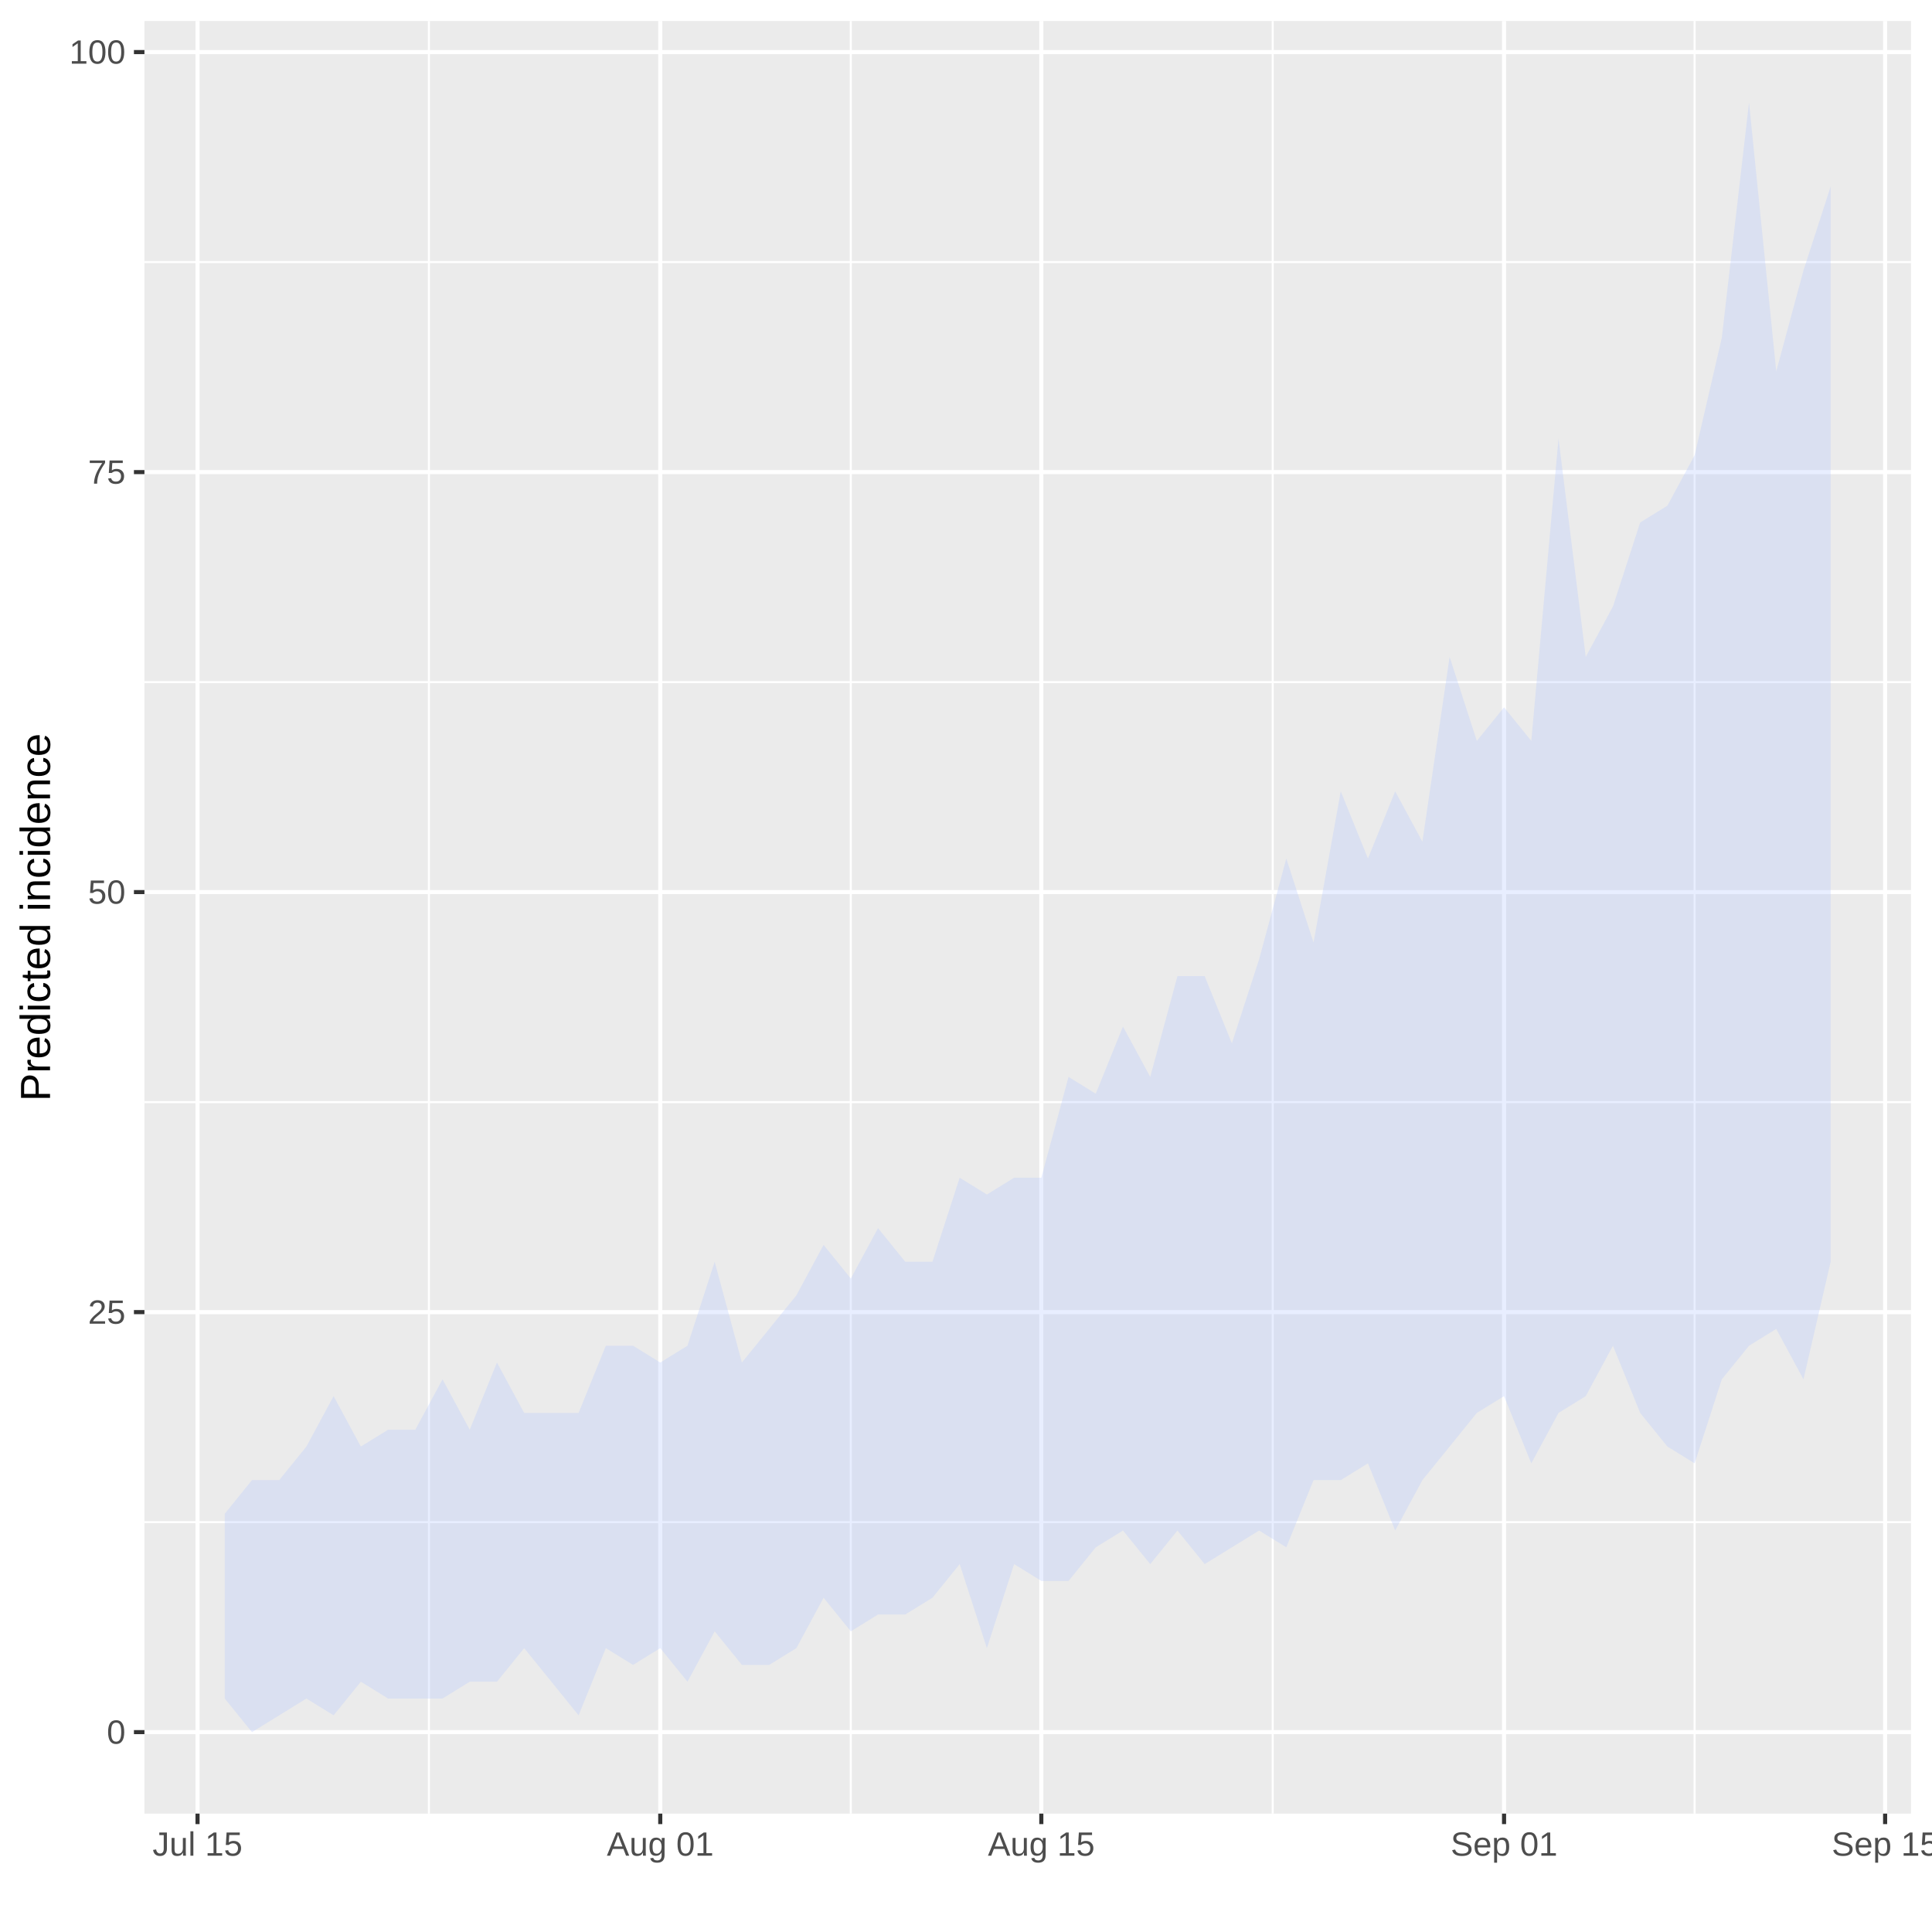
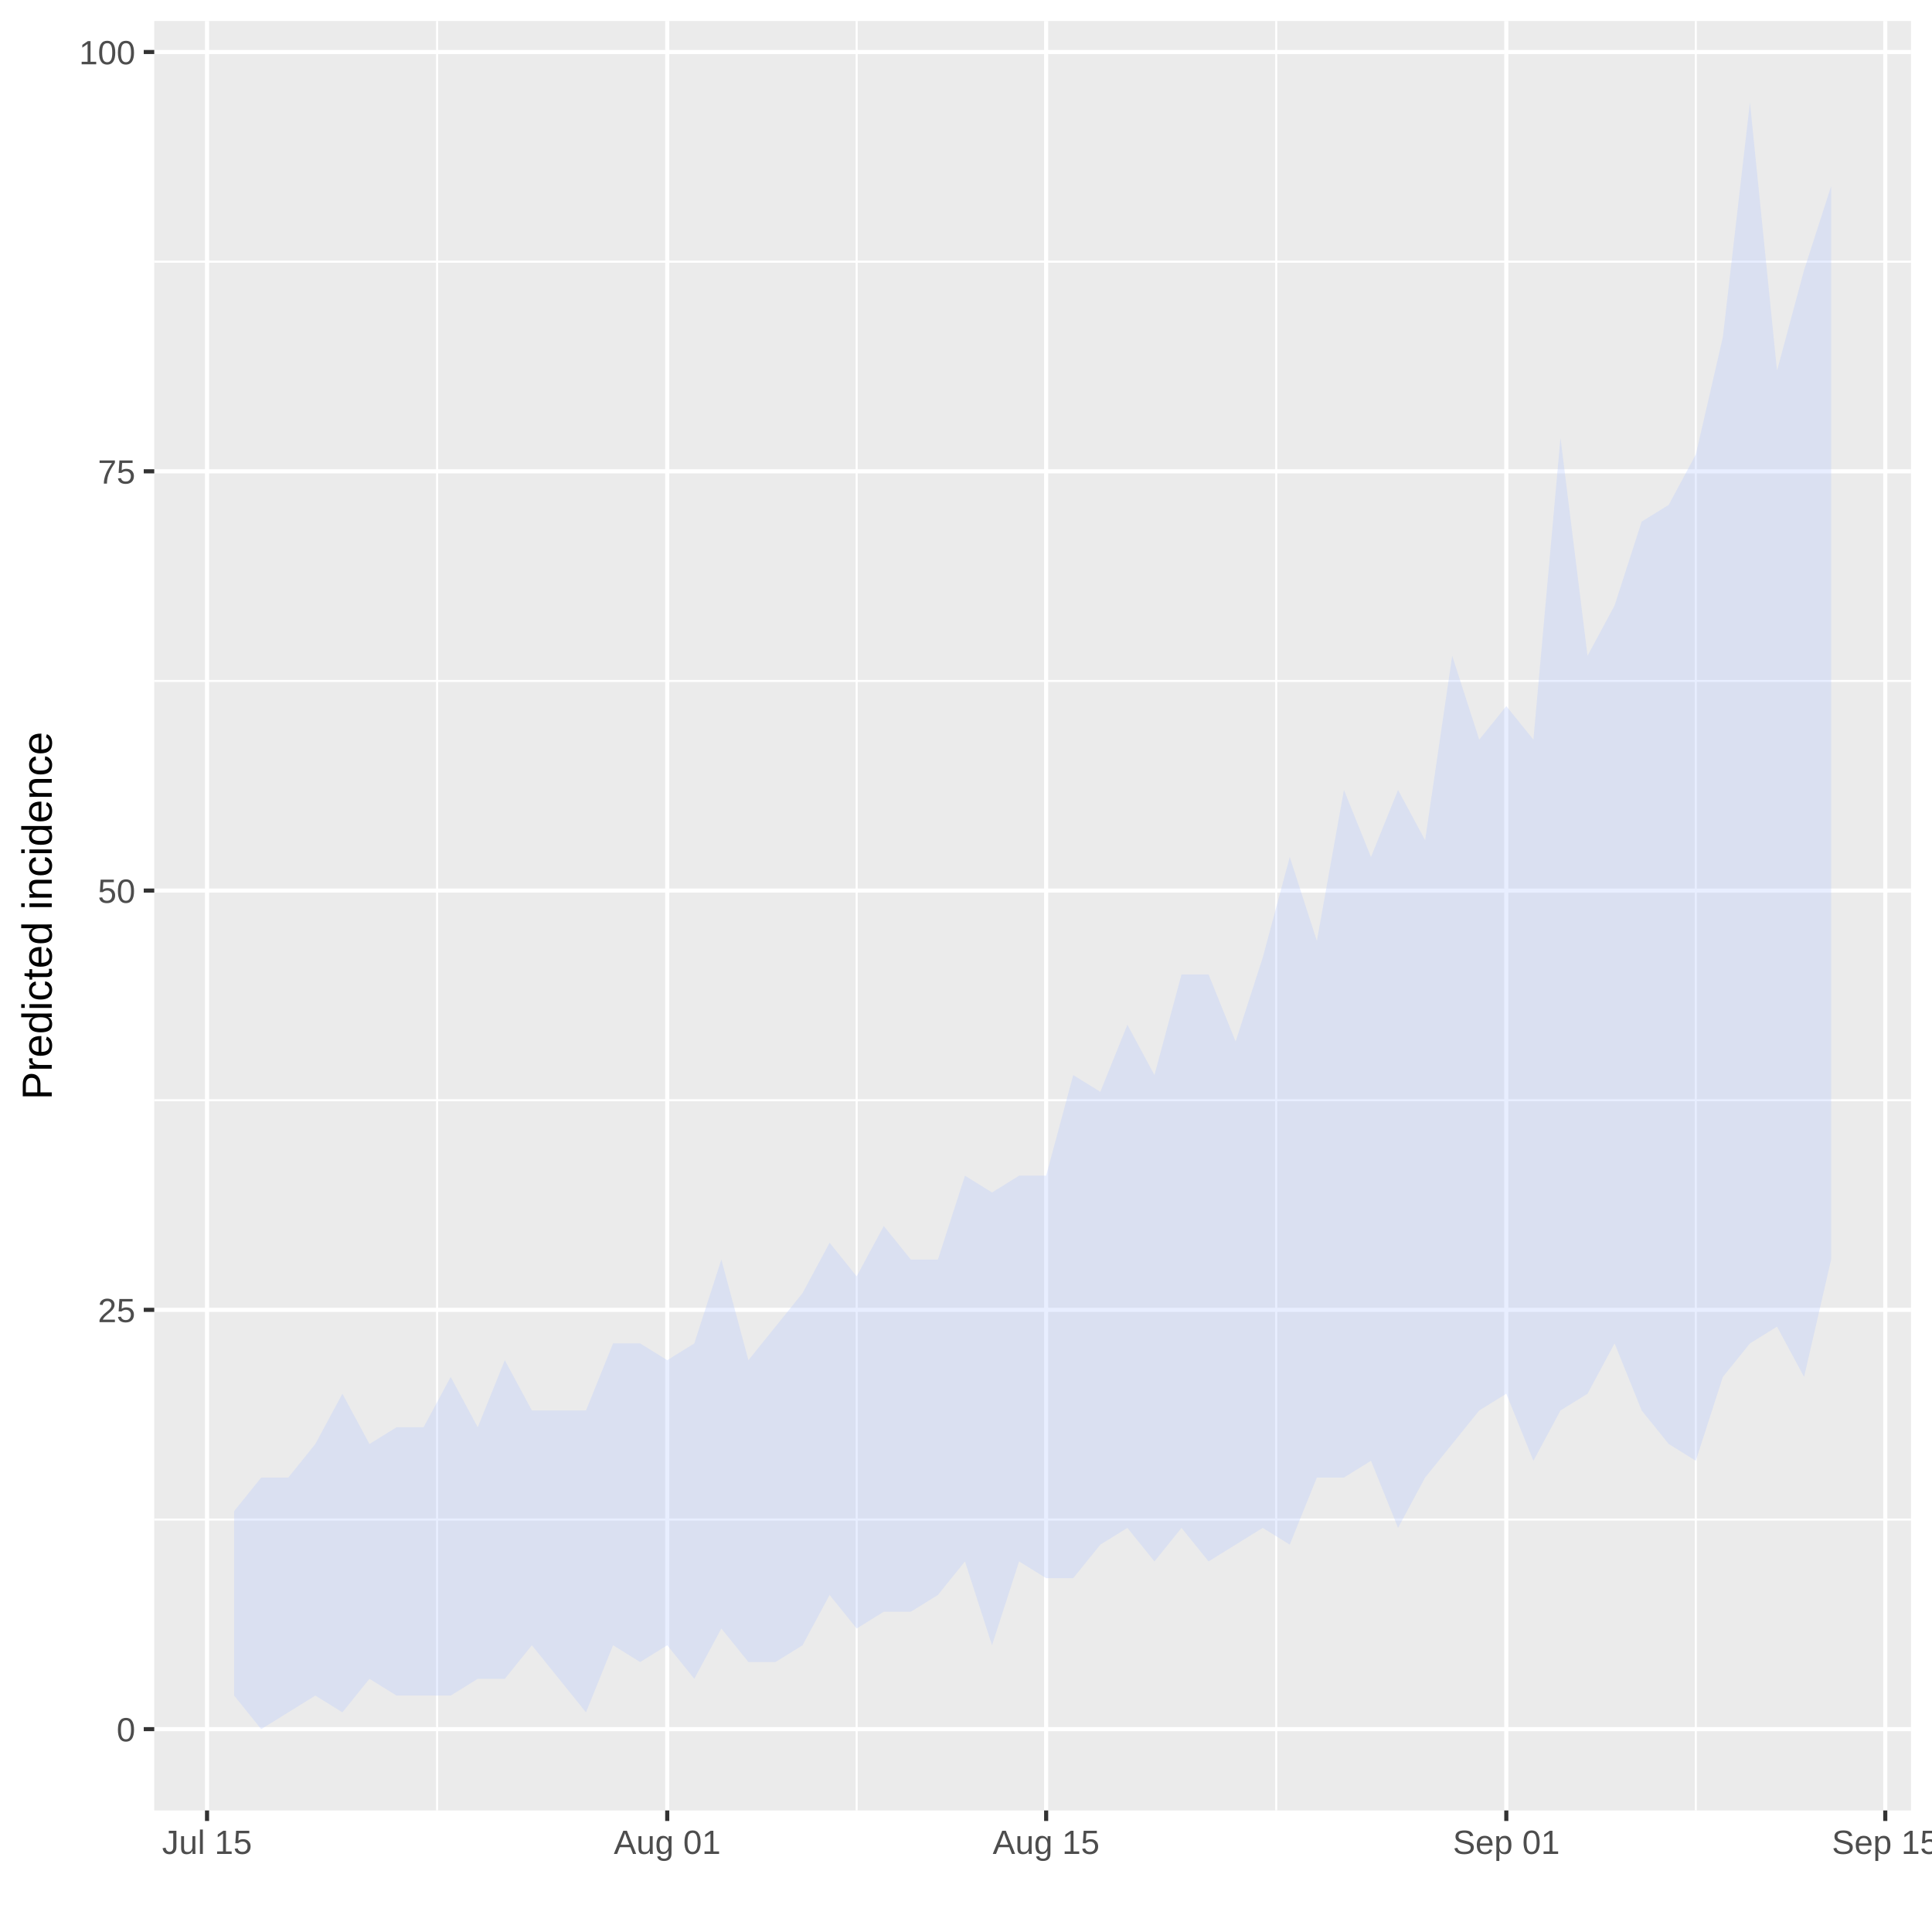
- <svg xmlns="http://www.w3.org/2000/svg" viewBox="0 0 504.00 504.00">
+ <svg xmlns="http://www.w3.org/2000/svg" class="svglite" width="504.00pt" height="504.00pt" viewBox="0 0 504.00 504.00">
  <defs>
    <style type="text/css">
-     line, polyline, polygon, path, rect, circle {
+     .svglite line, .svglite polyline, .svglite polygon, .svglite path, .svglite rect, .svglite circle {
      fill: none;
      stroke: #000000;
      stroke-linecap: round;
      stroke-linejoin: round;
      stroke-miterlimit: 10.00;
    }
  </style>
  </defs>
  <rect width="100%" height="100%" style="stroke: none; fill: #FFFFFF;" />
-   <rect x="0.00" y="0.00" width="504.00" height="504.00" style="stroke-width: 1.07; stroke: #FFFFFF; fill: #FFFFFF;" />
  <defs>
-     <clipPath id="cpMzcuNjh8NDk4LjUyfDQ3My4xMnw1LjQ4">
-       <rect x="37.68" y="5.48" width="460.84" height="467.64" />
-     </clipPath>
-   </defs>
-   <rect x="37.68" y="5.48" width="460.84" height="467.64" style="stroke-width: 1.07; stroke: none; fill: #EBEBEB;" clip-path="url(#cpMzcuNjh8NDk4LjUyfDQ3My4xMnw1LjQ4)" />
-   <polyline points="37.68,397.08 498.52,397.08 " style="stroke-width: 0.53; stroke: #FFFFFF; stroke-linecap: butt;" clip-path="url(#cpMzcuNjh8NDk4LjUyfDQ3My4xMnw1LjQ4)" />
-   <polyline points="37.68,287.51 498.52,287.51 " style="stroke-width: 0.53; stroke: #FFFFFF; stroke-linecap: butt;" clip-path="url(#cpMzcuNjh8NDk4LjUyfDQ3My4xMnw1LjQ4)" />
-   <polyline points="37.68,177.94 498.52,177.94 " style="stroke-width: 0.53; stroke: #FFFFFF; stroke-linecap: butt;" clip-path="url(#cpMzcuNjh8NDk4LjUyfDQ3My4xMnw1LjQ4)" />
-   <polyline points="37.68,68.37 498.52,68.37 " style="stroke-width: 0.53; stroke: #FFFFFF; stroke-linecap: butt;" clip-path="url(#cpMzcuNjh8NDk4LjUyfDQ3My4xMnw1LjQ4)" />
-   <polyline points="111.89,473.12 111.89,5.48 " style="stroke-width: 0.53; stroke: #FFFFFF; stroke-linecap: butt;" clip-path="url(#cpMzcuNjh8NDk4LjUyfDQ3My4xMnw1LjQ4)" />
-   <polyline points="221.95,473.12 221.95,5.48 " style="stroke-width: 0.53; stroke: #FFFFFF; stroke-linecap: butt;" clip-path="url(#cpMzcuNjh8NDk4LjUyfDQ3My4xMnw1LjQ4)" />
-   <polyline points="332.01,473.12 332.01,5.48 " style="stroke-width: 0.53; stroke: #FFFFFF; stroke-linecap: butt;" clip-path="url(#cpMzcuNjh8NDk4LjUyfDQ3My4xMnw1LjQ4)" />
-   <polyline points="442.07,473.12 442.07,5.48 " style="stroke-width: 0.53; stroke: #FFFFFF; stroke-linecap: butt;" clip-path="url(#cpMzcuNjh8NDk4LjUyfDQ3My4xMnw1LjQ4)" />
-   <polyline points="37.68,451.86 498.52,451.86 " style="stroke-width: 1.07; stroke: #FFFFFF; stroke-linecap: butt;" clip-path="url(#cpMzcuNjh8NDk4LjUyfDQ3My4xMnw1LjQ4)" />
-   <polyline points="37.68,342.29 498.52,342.29 " style="stroke-width: 1.07; stroke: #FFFFFF; stroke-linecap: butt;" clip-path="url(#cpMzcuNjh8NDk4LjUyfDQ3My4xMnw1LjQ4)" />
-   <polyline points="37.68,232.72 498.52,232.72 " style="stroke-width: 1.07; stroke: #FFFFFF; stroke-linecap: butt;" clip-path="url(#cpMzcuNjh8NDk4LjUyfDQ3My4xMnw1LjQ4)" />
-   <polyline points="37.68,123.16 498.52,123.16 " style="stroke-width: 1.07; stroke: #FFFFFF; stroke-linecap: butt;" clip-path="url(#cpMzcuNjh8NDk4LjUyfDQ3My4xMnw1LjQ4)" />
-   <polyline points="37.68,13.59 498.52,13.59 " style="stroke-width: 1.07; stroke: #FFFFFF; stroke-linecap: butt;" clip-path="url(#cpMzcuNjh8NDk4LjUyfDQ3My4xMnw1LjQ4)" />
-   <polyline points="51.53,473.12 51.53,5.48 " style="stroke-width: 1.07; stroke: #FFFFFF; stroke-linecap: butt;" clip-path="url(#cpMzcuNjh8NDk4LjUyfDQ3My4xMnw1LjQ4)" />
-   <polyline points="172.24,473.12 172.24,5.48 " style="stroke-width: 1.07; stroke: #FFFFFF; stroke-linecap: butt;" clip-path="url(#cpMzcuNjh8NDk4LjUyfDQ3My4xMnw1LjQ4)" />
-   <polyline points="271.65,473.12 271.65,5.48 " style="stroke-width: 1.07; stroke: #FFFFFF; stroke-linecap: butt;" clip-path="url(#cpMzcuNjh8NDk4LjUyfDQ3My4xMnw1LjQ4)" />
-   <polyline points="392.36,473.12 392.36,5.48 " style="stroke-width: 1.07; stroke: #FFFFFF; stroke-linecap: butt;" clip-path="url(#cpMzcuNjh8NDk4LjUyfDQ3My4xMnw1LjQ4)" />
-   <polyline points="491.77,473.12 491.77,5.48 " style="stroke-width: 1.07; stroke: #FFFFFF; stroke-linecap: butt;" clip-path="url(#cpMzcuNjh8NDk4LjUyfDQ3My4xMnw1LjQ4)" />
-   <polygon points="58.63,394.89 65.73,386.12 72.83,386.12 79.93,377.36 87.03,364.21 94.13,377.36 101.24,372.97 108.34,372.97 115.44,359.82 122.54,372.97 129.64,355.44 136.74,368.59 143.84,368.59 150.94,368.59 158.04,351.06 165.14,351.06 172.24,355.44 179.34,351.06 186.44,329.15 193.54,355.44 200.65,346.68 207.75,337.91 214.85,324.76 221.95,333.53 229.05,320.38 236.15,329.15 243.25,329.15 250.35,307.23 257.45,311.61 264.55,307.23 271.65,307.23 278.75,280.93 285.85,285.32 292.95,267.79 300.06,280.93 307.16,254.64 314.26,254.64 321.36,272.17 328.46,250.26 335.56,223.96 342.66,245.87 349.76,206.43 356.86,223.96 363.96,206.43 371.06,219.58 378.16,171.37 385.26,193.28 392.36,184.51 399.47,193.28 406.57,114.39 413.67,171.37 420.77,158.22 427.87,136.30 434.97,131.92 442.07,118.77 449.17,88.09 456.27,26.74 463.37,96.86 470.47,70.56 477.57,48.65 477.57,329.15 470.47,359.82 463.37,346.68 456.27,351.06 449.17,359.82 442.07,381.74 434.97,377.36 427.87,368.59 420.77,351.06 413.67,364.21 406.57,368.59 399.47,381.74 392.36,364.21 385.26,368.59 378.16,377.36 371.06,386.12 363.96,399.27 356.86,381.74 349.76,386.12 342.66,386.12 335.56,403.65 328.46,399.27 321.36,403.65 314.26,408.03 307.16,399.27 300.06,408.03 292.95,399.27 285.85,403.65 278.75,412.42 271.65,412.42 264.55,408.03 257.45,429.95 250.35,408.03 243.25,416.80 236.15,421.18 229.05,421.18 221.95,425.57 214.85,416.80 207.75,429.95 200.65,434.33 193.54,434.33 186.44,425.57 179.34,438.71 172.24,429.95 165.14,434.33 158.04,429.95 150.94,447.48 143.84,438.71 136.74,429.95 129.64,438.71 122.54,438.71 115.44,443.10 108.34,443.10 101.24,443.10 94.13,438.71 87.03,447.48 79.93,443.10 72.83,447.48 65.73,451.86 58.63,443.10 " style="stroke-width: 0.00; stroke: none; fill: #B3C6FF; fill-opacity: 0.30;" clip-path="url(#cpMzcuNjh8NDk4LjUyfDQ3My4xMnw1LjQ4)" />
-   <polyline points="58.63,394.89 65.73,386.12 72.83,386.12 79.93,377.36 87.03,364.21 94.13,377.36 101.24,372.97 108.34,372.97 115.44,359.82 122.54,372.97 129.64,355.44 136.74,368.59 143.84,368.59 150.94,368.59 158.04,351.06 165.14,351.06 172.24,355.44 179.34,351.06 186.44,329.15 193.54,355.44 200.65,346.68 207.75,337.91 214.85,324.76 221.95,333.53 229.05,320.38 236.15,329.15 243.25,329.15 250.35,307.23 257.45,311.61 264.55,307.23 271.65,307.23 278.75,280.93 285.85,285.32 292.95,267.79 300.06,280.93 307.16,254.64 314.26,254.64 321.36,272.17 328.46,250.26 335.56,223.96 342.66,245.87 349.76,206.43 356.86,223.96 363.96,206.43 371.06,219.58 378.16,171.37 385.26,193.28 392.36,184.51 399.47,193.28 406.57,114.39 413.67,171.37 420.77,158.22 427.87,136.30 434.97,131.92 442.07,118.77 449.17,88.09 456.27,26.74 463.37,96.86 470.47,70.56 477.57,48.65 " style="stroke-width: 1.07; stroke: none;" clip-path="url(#cpMzcuNjh8NDk4LjUyfDQ3My4xMnw1LjQ4)" />
-   <polyline points="477.57,329.15 470.47,359.82 463.37,346.68 456.27,351.06 449.17,359.82 442.07,381.74 434.97,377.36 427.87,368.59 420.77,351.06 413.67,364.21 406.57,368.59 399.47,381.74 392.36,364.21 385.26,368.59 378.16,377.36 371.06,386.12 363.96,399.27 356.86,381.74 349.76,386.12 342.66,386.12 335.56,403.65 328.46,399.27 321.36,403.65 314.26,408.03 307.16,399.27 300.06,408.03 292.95,399.27 285.85,403.65 278.75,412.42 271.65,412.42 264.55,408.03 257.45,429.95 250.35,408.03 243.25,416.80 236.15,421.18 229.05,421.18 221.95,425.57 214.85,416.80 207.75,429.95 200.65,434.33 193.54,434.33 186.44,425.57 179.34,438.71 172.24,429.95 165.14,434.33 158.04,429.95 150.94,447.48 143.84,438.71 136.74,429.95 129.64,438.71 122.54,438.71 115.44,443.10 108.34,443.10 101.24,443.10 94.13,438.71 87.03,447.48 79.93,443.10 72.83,447.48 65.73,451.86 58.63,443.10 " style="stroke-width: 1.07; stroke: none;" clip-path="url(#cpMzcuNjh8NDk4LjUyfDQ3My4xMnw1LjQ4)" />
-   <defs>
-     <clipPath id="cpMC4wMHw1MDQuMDB8NTA0LjAwfDAuMDA=">
+     <clipPath id="cpMC4wMHw1MDQuMDB8MC4wMHw1MDQuMDA=">
      <rect x="0.00" y="0.00" width="504.00" height="504.00" />
    </clipPath>
  </defs>
-   <g clip-path="url(#cpMC4wMHw1MDQuMDB8NTA0LjAwfDAuMDA=)">
-     <text x="27.86" y="454.89" style="font-size: 8.80px; fill: #4D4D4D; font-family: Liberation Sans;" textLength="4.89px" lengthAdjust="spacingAndGlyphs">0</text>
+   <g clip-path="url(#cpMC4wMHw1MDQuMDB8MC4wMHw1MDQuMDA=)">
+     <rect x="0.00" y="0.00" width="504.00" height="504.00" style="stroke-width: 1.07; stroke: #FFFFFF; fill: #FFFFFF;" />
  </g>
-   <g clip-path="url(#cpMC4wMHw1MDQuMDB8NTA0LjAwfDAuMDA=)">
-     <text x="22.96" y="345.32" style="font-size: 8.80px; fill: #4D4D4D; font-family: Liberation Sans;" textLength="9.79px" lengthAdjust="spacingAndGlyphs">25</text>
+   <defs>
+     <clipPath id="cpNDAuMjR8NDk4LjUyfDUuNDh8NDcyLjI5">
+       <rect x="40.24" y="5.48" width="458.28" height="466.82" />
+     </clipPath>
+   </defs>
+   <g clip-path="url(#cpNDAuMjR8NDk4LjUyfDUuNDh8NDcyLjI5)">
+     <rect x="40.24" y="5.48" width="458.28" height="466.82" style="stroke-width: 1.07; stroke: none; fill: #EBEBEB;" />
+     <polyline points="40.24,396.39 498.52,396.39 " style="stroke-width: 0.53; stroke: #FFFFFF; stroke-linecap: butt;" />
+     <polyline points="40.24,287.01 498.52,287.01 " style="stroke-width: 0.53; stroke: #FFFFFF; stroke-linecap: butt;" />
+     <polyline points="40.24,177.64 498.52,177.64 " style="stroke-width: 0.53; stroke: #FFFFFF; stroke-linecap: butt;" />
+     <polyline points="40.24,68.26 498.52,68.26 " style="stroke-width: 0.53; stroke: #FFFFFF; stroke-linecap: butt;" />
+     <polyline points="114.03,472.29 114.03,5.48 " style="stroke-width: 0.53; stroke: #FFFFFF; stroke-linecap: butt;" />
+     <polyline points="223.48,472.29 223.48,5.48 " style="stroke-width: 0.53; stroke: #FFFFFF; stroke-linecap: butt;" />
+     <polyline points="332.93,472.29 332.93,5.48 " style="stroke-width: 0.53; stroke: #FFFFFF; stroke-linecap: butt;" />
+     <polyline points="442.38,472.29 442.38,5.48 " style="stroke-width: 0.53; stroke: #FFFFFF; stroke-linecap: butt;" />
+     <polyline points="40.24,451.08 498.52,451.08 " style="stroke-width: 1.07; stroke: #FFFFFF; stroke-linecap: butt;" />
+     <polyline points="40.24,341.70 498.52,341.70 " style="stroke-width: 1.07; stroke: #FFFFFF; stroke-linecap: butt;" />
+     <polyline points="40.24,232.32 498.52,232.32 " style="stroke-width: 1.07; stroke: #FFFFFF; stroke-linecap: butt;" />
+     <polyline points="40.24,122.95 498.52,122.95 " style="stroke-width: 1.07; stroke: #FFFFFF; stroke-linecap: butt;" />
+     <polyline points="40.24,13.57 498.52,13.57 " style="stroke-width: 1.07; stroke: #FFFFFF; stroke-linecap: butt;" />
+     <polyline points="54.01,472.29 54.01,5.48 " style="stroke-width: 1.07; stroke: #FFFFFF; stroke-linecap: butt;" />
+     <polyline points="174.06,472.29 174.06,5.48 " style="stroke-width: 1.07; stroke: #FFFFFF; stroke-linecap: butt;" />
+     <polyline points="272.91,472.29 272.91,5.48 " style="stroke-width: 1.07; stroke: #FFFFFF; stroke-linecap: butt;" />
+     <polyline points="392.95,472.29 392.95,5.48 " style="stroke-width: 1.07; stroke: #FFFFFF; stroke-linecap: butt;" />
+     <polyline points="491.81,472.29 491.81,5.48 " style="stroke-width: 1.07; stroke: #FFFFFF; stroke-linecap: butt;" />
+     <polygon points="61.08,394.20 68.14,385.45 75.20,385.45 82.26,376.70 89.32,363.58 96.38,376.70 103.44,372.33 110.50,372.33 117.57,359.20 124.63,372.33 131.69,354.83 138.75,367.95 145.81,367.95 152.87,367.95 159.93,350.45 166.99,350.45 174.06,354.83 181.12,350.45 188.18,328.58 195.24,354.83 202.30,346.08 209.36,337.33 216.42,324.20 223.48,332.95 230.55,319.83 237.61,328.58 244.67,328.58 251.73,306.70 258.79,311.08 265.85,306.70 272.91,306.70 279.97,280.45 287.04,284.82 294.10,267.32 301.16,280.45 308.22,254.20 315.28,254.20 322.34,271.70 329.40,249.82 336.46,223.57 343.53,245.45 350.59,206.07 357.65,223.57 364.71,206.07 371.77,219.20 378.83,171.07 385.89,192.95 392.95,184.20 400.02,192.95 407.08,114.20 414.14,171.07 421.20,157.95 428.26,136.07 435.32,131.70 442.38,118.57 449.44,87.95 456.51,26.70 463.57,96.70 470.63,70.45 477.69,48.57 477.69,328.58 470.63,359.20 463.57,346.08 456.51,350.45 449.44,359.20 442.38,381.08 435.32,376.70 428.26,367.95 421.20,350.45 414.14,363.58 407.08,367.95 400.02,381.08 392.95,363.58 385.89,367.95 378.83,376.70 371.77,385.45 364.71,398.58 357.65,381.08 350.59,385.45 343.53,385.45 336.46,402.95 329.40,398.58 322.34,402.95 315.28,407.33 308.22,398.58 301.16,407.33 294.10,398.58 287.04,402.95 279.97,411.70 272.91,411.70 265.85,407.33 258.79,429.20 251.73,407.33 244.67,416.08 237.61,420.45 230.55,420.45 223.48,424.83 216.42,416.08 209.36,429.20 202.30,433.58 195.24,433.58 188.18,424.83 181.12,437.95 174.06,429.20 166.99,433.58 159.93,429.20 152.87,446.70 145.81,437.95 138.75,429.20 131.69,437.95 124.63,437.95 117.57,442.33 110.50,442.33 103.44,442.33 96.38,437.95 89.32,446.70 82.26,442.33 75.20,446.70 68.14,451.08 61.08,442.33 " style="stroke-width: 0.00; stroke: none; fill: #B3C6FF; fill-opacity: 0.30;" />
+     <polyline points="61.08,394.20 68.14,385.45 75.20,385.45 82.26,376.70 89.32,363.58 96.38,376.70 103.44,372.33 110.50,372.33 117.57,359.20 124.63,372.33 131.69,354.83 138.75,367.95 145.81,367.95 152.87,367.95 159.93,350.45 166.99,350.45 174.06,354.83 181.12,350.45 188.18,328.58 195.24,354.83 202.30,346.08 209.36,337.33 216.42,324.20 223.48,332.95 230.55,319.83 237.61,328.58 244.67,328.58 251.73,306.70 258.79,311.08 265.85,306.70 272.91,306.70 279.97,280.45 287.04,284.82 294.10,267.32 301.16,280.45 308.22,254.20 315.28,254.20 322.34,271.70 329.40,249.82 336.46,223.57 343.53,245.45 350.59,206.07 357.65,223.57 364.71,206.07 371.77,219.20 378.83,171.07 385.89,192.95 392.95,184.20 400.02,192.95 407.08,114.20 414.14,171.07 421.20,157.95 428.26,136.07 435.32,131.70 442.38,118.57 449.44,87.95 456.51,26.70 463.57,96.70 470.63,70.45 477.69,48.57 " style="stroke-width: 1.07; stroke: none;" />
+     <polyline points="477.69,328.58 470.63,359.20 463.57,346.08 456.51,350.45 449.44,359.20 442.38,381.08 435.32,376.70 428.26,367.95 421.20,350.45 414.14,363.58 407.08,367.95 400.02,381.08 392.95,363.58 385.89,367.95 378.83,376.70 371.77,385.45 364.71,398.58 357.65,381.08 350.59,385.45 343.53,385.45 336.46,402.95 329.40,398.58 322.34,402.95 315.28,407.33 308.22,398.58 301.16,407.33 294.10,398.58 287.04,402.95 279.97,411.70 272.91,411.70 265.85,407.33 258.79,429.20 251.73,407.33 244.67,416.08 237.61,420.45 230.55,420.45 223.48,424.83 216.42,416.08 209.36,429.20 202.30,433.58 195.24,433.58 188.18,424.83 181.12,437.95 174.06,429.20 166.99,433.58 159.93,429.20 152.87,446.70 145.81,437.95 138.75,429.20 131.69,437.95 124.63,437.95 117.57,442.33 110.50,442.33 103.44,442.33 96.38,437.95 89.32,446.70 82.26,442.33 75.20,446.70 68.14,451.08 61.08,442.33 " style="stroke-width: 1.07; stroke: none;" />
  </g>
-   <g clip-path="url(#cpMC4wMHw1MDQuMDB8NTA0LjAwfDAuMDA=)">
-     <text x="22.96" y="235.75" style="font-size: 8.80px; fill: #4D4D4D; font-family: Liberation Sans;" textLength="9.79px" lengthAdjust="spacingAndGlyphs">50</text>
-   </g>
-   <g clip-path="url(#cpMC4wMHw1MDQuMDB8NTA0LjAwfDAuMDA=)">
-     <text x="22.96" y="126.18" style="font-size: 8.80px; fill: #4D4D4D; font-family: Liberation Sans;" textLength="9.79px" lengthAdjust="spacingAndGlyphs">75</text>
-   </g>
-   <g clip-path="url(#cpMC4wMHw1MDQuMDB8NTA0LjAwfDAuMDA=)">
-     <text x="18.07" y="16.61" style="font-size: 8.80px; fill: #4D4D4D; font-family: Liberation Sans;" textLength="14.68px" lengthAdjust="spacingAndGlyphs">100</text>
-   </g>
-   <polyline points="34.94,451.86 37.68,451.86 " style="stroke-width: 1.07; stroke: #333333; stroke-linecap: butt;" clip-path="url(#cpMC4wMHw1MDQuMDB8NTA0LjAwfDAuMDA=)" />
-   <polyline points="34.94,342.29 37.68,342.29 " style="stroke-width: 1.07; stroke: #333333; stroke-linecap: butt;" clip-path="url(#cpMC4wMHw1MDQuMDB8NTA0LjAwfDAuMDA=)" />
-   <polyline points="34.94,232.72 37.68,232.72 " style="stroke-width: 1.07; stroke: #333333; stroke-linecap: butt;" clip-path="url(#cpMC4wMHw1MDQuMDB8NTA0LjAwfDAuMDA=)" />
-   <polyline points="34.94,123.16 37.68,123.16 " style="stroke-width: 1.07; stroke: #333333; stroke-linecap: butt;" clip-path="url(#cpMC4wMHw1MDQuMDB8NTA0LjAwfDAuMDA=)" />
-   <polyline points="34.94,13.59 37.68,13.59 " style="stroke-width: 1.07; stroke: #333333; stroke-linecap: butt;" clip-path="url(#cpMC4wMHw1MDQuMDB8NTA0LjAwfDAuMDA=)" />
-   <polyline points="51.53,475.86 51.53,473.12 " style="stroke-width: 1.07; stroke: #333333; stroke-linecap: butt;" clip-path="url(#cpMC4wMHw1MDQuMDB8NTA0LjAwfDAuMDA=)" />
-   <polyline points="172.24,475.86 172.24,473.12 " style="stroke-width: 1.07; stroke: #333333; stroke-linecap: butt;" clip-path="url(#cpMC4wMHw1MDQuMDB8NTA0LjAwfDAuMDA=)" />
-   <polyline points="271.65,475.86 271.65,473.12 " style="stroke-width: 1.07; stroke: #333333; stroke-linecap: butt;" clip-path="url(#cpMC4wMHw1MDQuMDB8NTA0LjAwfDAuMDA=)" />
-   <polyline points="392.36,475.86 392.36,473.12 " style="stroke-width: 1.07; stroke: #333333; stroke-linecap: butt;" clip-path="url(#cpMC4wMHw1MDQuMDB8NTA0LjAwfDAuMDA=)" />
-   <polyline points="491.77,475.86 491.77,473.12 " style="stroke-width: 1.07; stroke: #333333; stroke-linecap: butt;" clip-path="url(#cpMC4wMHw1MDQuMDB8NTA0LjAwfDAuMDA=)" />
-   <g clip-path="url(#cpMC4wMHw1MDQuMDB8NTA0LjAwfDAuMDA=)">
-     <text x="39.79" y="484.10" style="font-size: 8.80px; fill: #4D4D4D; font-family: Liberation Sans;" textLength="23.48px" lengthAdjust="spacingAndGlyphs">Jul 15</text>
-   </g>
-   <g clip-path="url(#cpMC4wMHw1MDQuMDB8NTA0LjAwfDAuMDA=)">
-     <text x="158.30" y="484.10" style="font-size: 8.80px; fill: #4D4D4D; font-family: Liberation Sans;" textLength="27.89px" lengthAdjust="spacingAndGlyphs">Aug 01</text>
-   </g>
-   <g clip-path="url(#cpMC4wMHw1MDQuMDB8NTA0LjAwfDAuMDA=)">
-     <text x="257.71" y="484.10" style="font-size: 8.80px; fill: #4D4D4D; font-family: Liberation Sans;" textLength="27.89px" lengthAdjust="spacingAndGlyphs">Aug 15</text>
-   </g>
-   <g clip-path="url(#cpMC4wMHw1MDQuMDB8NTA0LjAwfDAuMDA=)">
-     <text x="378.42" y="484.10" style="font-size: 8.80px; fill: #4D4D4D; font-family: Liberation Sans;" textLength="27.89px" lengthAdjust="spacingAndGlyphs">Sep 01</text>
-   </g>
-   <g clip-path="url(#cpMC4wMHw1MDQuMDB8NTA0LjAwfDAuMDA=)">
-     <text x="477.83" y="484.10" style="font-size: 8.80px; fill: #4D4D4D; font-family: Liberation Sans;" textLength="27.89px" lengthAdjust="spacingAndGlyphs">Sep 15</text>
-   </g>
-   <g clip-path="url(#cpMC4wMHw1MDQuMDB8NTA0LjAwfDAuMDA=)">
-     <text transform="translate(13.05,287.30) rotate(-90)" style="font-size: 11.00px; font-family: Liberation Sans;" textLength="96.00px" lengthAdjust="spacingAndGlyphs">Predicted incidence</text>
+   <g clip-path="url(#cpMC4wMHw1MDQuMDB8MC4wMHw1MDQuMDA=)">
+     <text x="35.31" y="454.28" text-anchor="end" style="font-size: 8.80px; fill: #4D4D4D; font-family: Liberation Sans;" textLength="5.59px" lengthAdjust="spacingAndGlyphs">0</text>
+     <text x="35.31" y="344.91" text-anchor="end" style="font-size: 8.80px; fill: #4D4D4D; font-family: Liberation Sans;" textLength="11.19px" lengthAdjust="spacingAndGlyphs">25</text>
+     <text x="35.31" y="235.53" text-anchor="end" style="font-size: 8.80px; fill: #4D4D4D; font-family: Liberation Sans;" textLength="11.19px" lengthAdjust="spacingAndGlyphs">50</text>
+     <text x="35.31" y="126.16" text-anchor="end" style="font-size: 8.80px; fill: #4D4D4D; font-family: Liberation Sans;" textLength="11.19px" lengthAdjust="spacingAndGlyphs">75</text>
+     <text x="35.31" y="16.78" text-anchor="end" style="font-size: 8.80px; fill: #4D4D4D; font-family: Liberation Sans;" textLength="16.78px" lengthAdjust="spacingAndGlyphs">100</text>
+     <polyline points="37.50,451.08 40.24,451.08 " style="stroke-width: 1.07; stroke: #333333; stroke-linecap: butt;" />
+     <polyline points="37.50,341.70 40.24,341.70 " style="stroke-width: 1.07; stroke: #333333; stroke-linecap: butt;" />
+     <polyline points="37.50,232.32 40.24,232.32 " style="stroke-width: 1.07; stroke: #333333; stroke-linecap: butt;" />
+     <polyline points="37.50,122.95 40.24,122.95 " style="stroke-width: 1.07; stroke: #333333; stroke-linecap: butt;" />
+     <polyline points="37.50,13.57 40.24,13.57 " style="stroke-width: 1.07; stroke: #333333; stroke-linecap: butt;" />
+     <polyline points="54.01,475.03 54.01,472.29 " style="stroke-width: 1.07; stroke: #333333; stroke-linecap: butt;" />
+     <polyline points="174.06,475.03 174.06,472.29 " style="stroke-width: 1.07; stroke: #333333; stroke-linecap: butt;" />
+     <polyline points="272.91,475.03 272.91,472.29 " style="stroke-width: 1.07; stroke: #333333; stroke-linecap: butt;" />
+     <polyline points="392.95,475.03 392.95,472.29 " style="stroke-width: 1.07; stroke: #333333; stroke-linecap: butt;" />
+     <polyline points="491.81,475.03 491.81,472.29 " style="stroke-width: 1.07; stroke: #333333; stroke-linecap: butt;" />
+     <text x="54.01" y="483.64" text-anchor="middle" style="font-size: 8.80px; fill: #4D4D4D; font-family: Liberation Sans;" textLength="24.60px" lengthAdjust="spacingAndGlyphs">Jul 15</text>
+     <text x="174.06" y="483.64" text-anchor="middle" style="font-size: 8.80px; fill: #4D4D4D; font-family: Liberation Sans;" textLength="31.16px" lengthAdjust="spacingAndGlyphs">Aug 01</text>
+     <text x="272.91" y="483.64" text-anchor="middle" style="font-size: 8.80px; fill: #4D4D4D; font-family: Liberation Sans;" textLength="31.16px" lengthAdjust="spacingAndGlyphs">Aug 15</text>
+     <text x="392.95" y="483.64" text-anchor="middle" style="font-size: 8.80px; fill: #4D4D4D; font-family: Liberation Sans;" textLength="30.57px" lengthAdjust="spacingAndGlyphs">Sep 01</text>
+     <text x="491.81" y="483.64" text-anchor="middle" style="font-size: 8.80px; fill: #4D4D4D; font-family: Liberation Sans;" textLength="30.57px" lengthAdjust="spacingAndGlyphs">Sep 15</text>
+     <text transform="translate(13.50,238.89) rotate(-90)" text-anchor="middle" style="font-size: 11.00px; font-family: Liberation Sans;" textLength="107.81px" lengthAdjust="spacingAndGlyphs">Predicted incidence</text>
  </g>
</svg>
